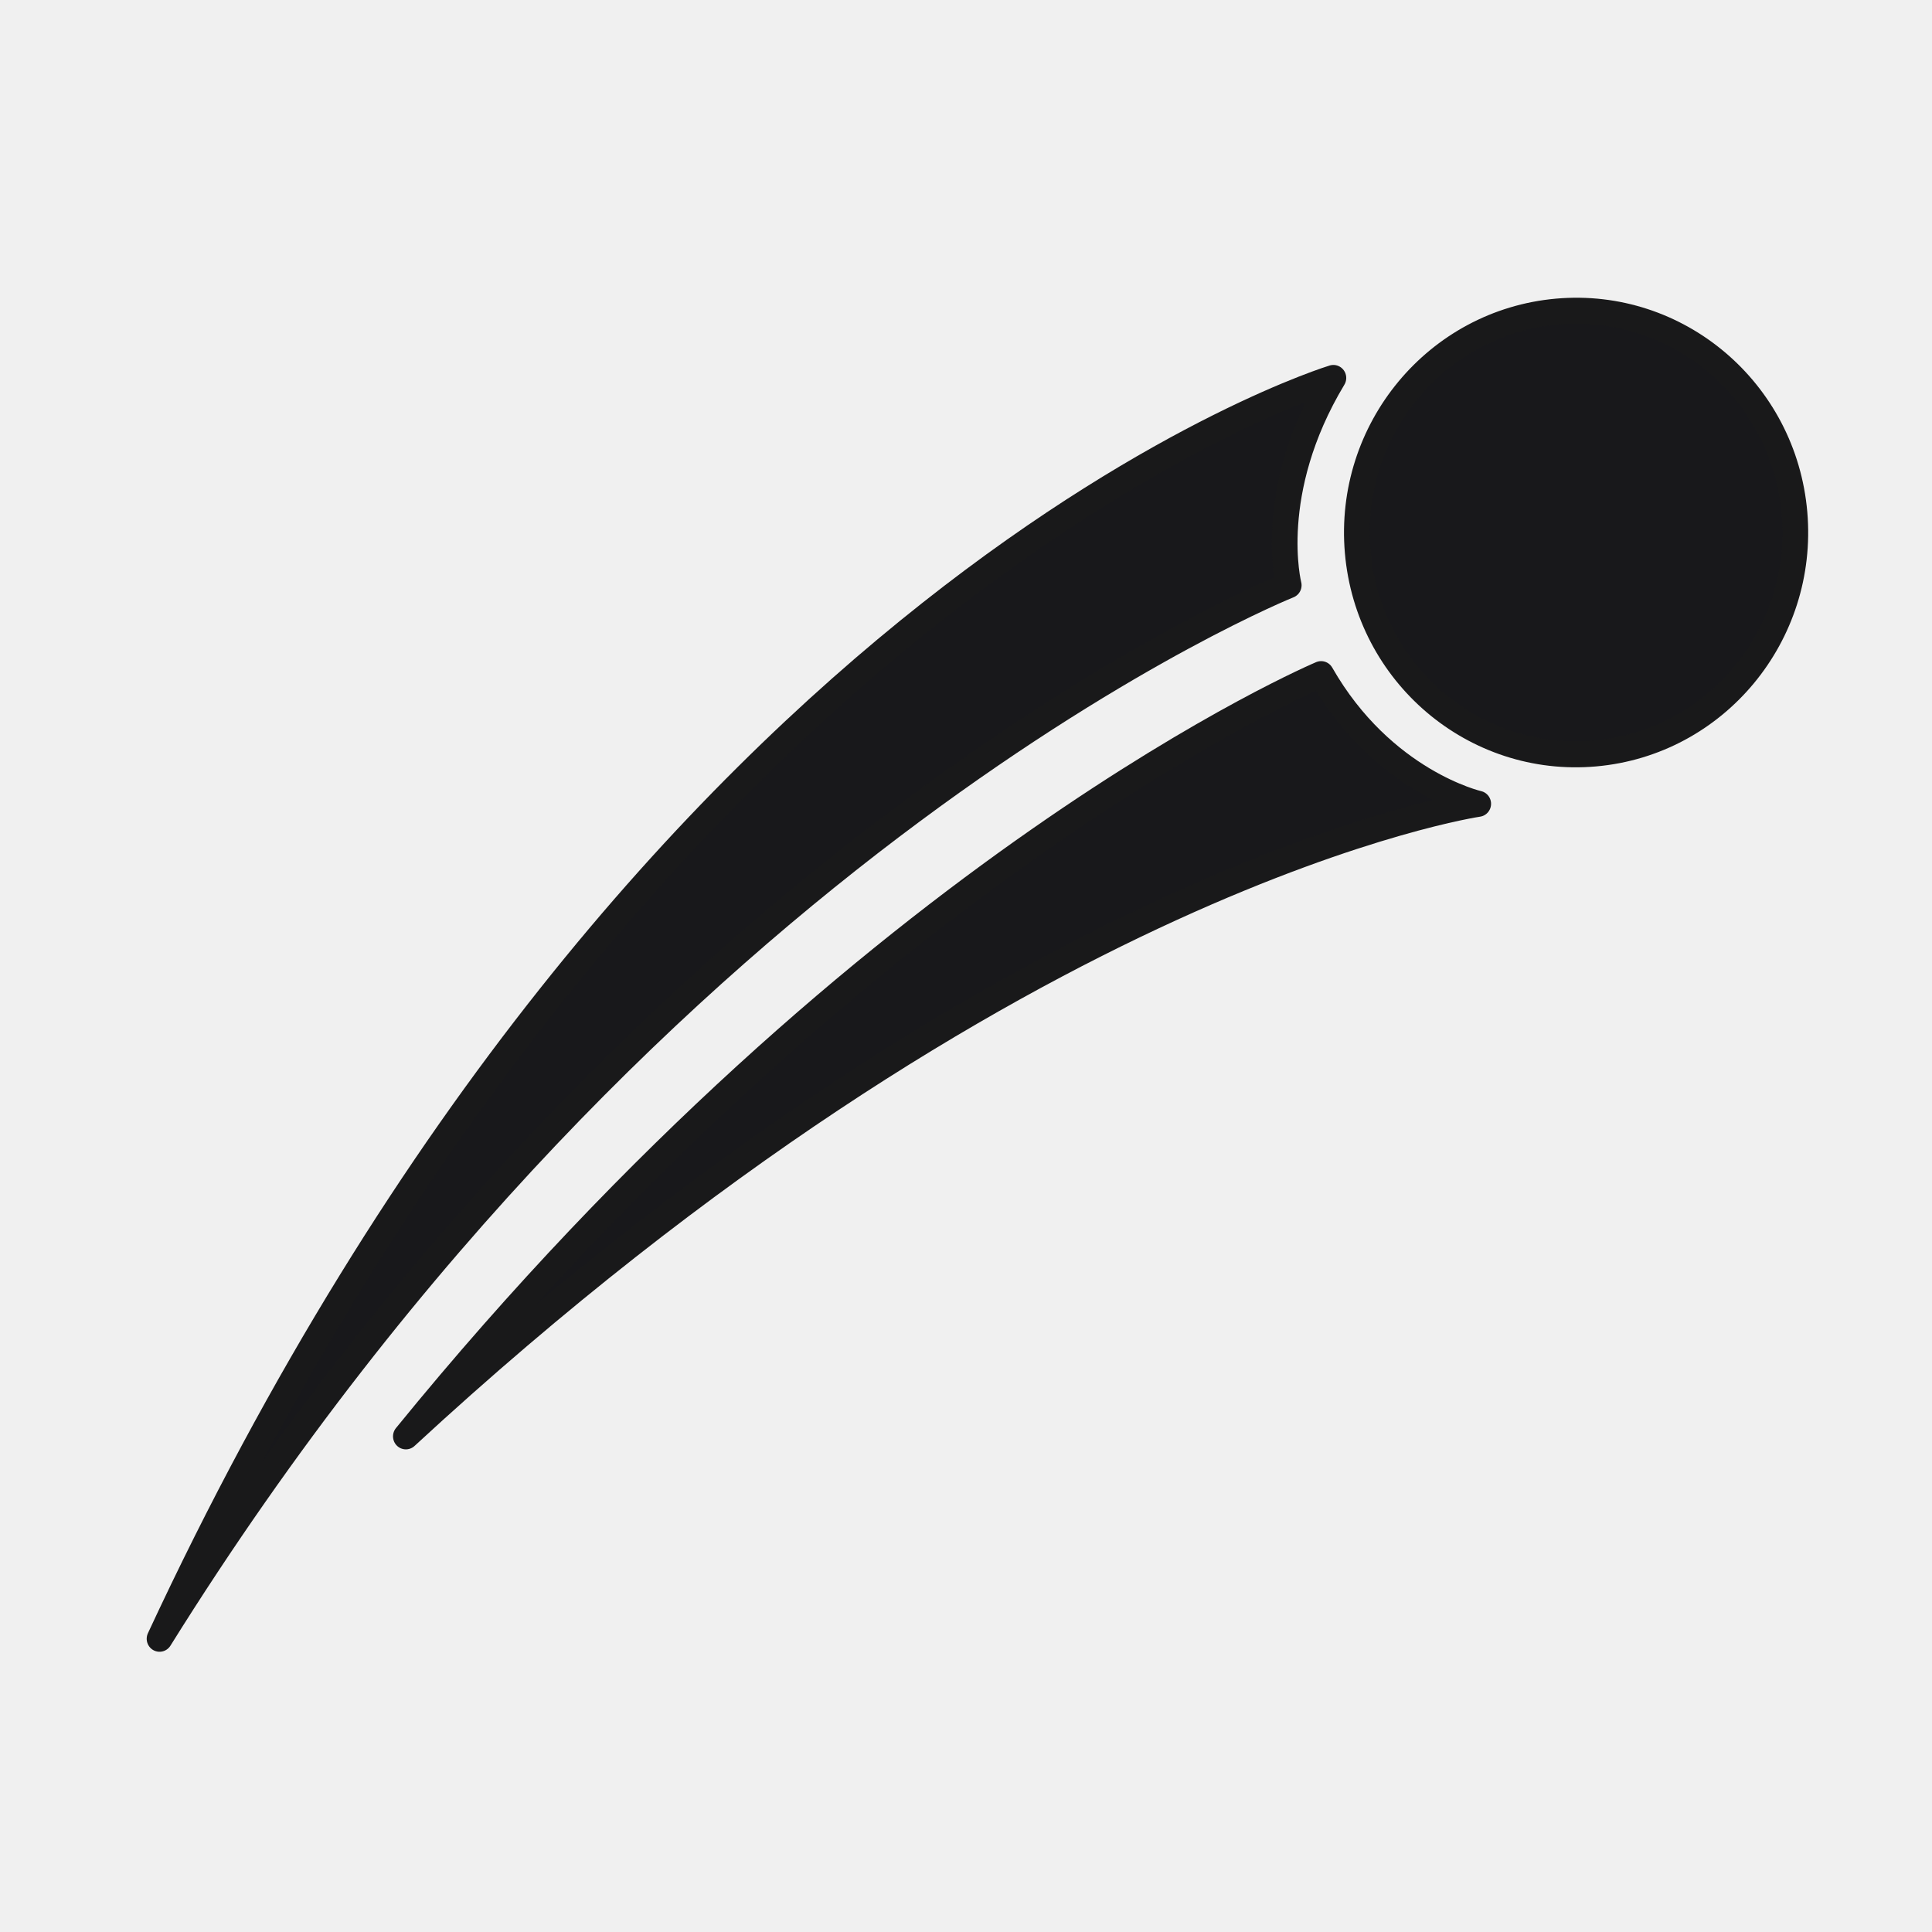
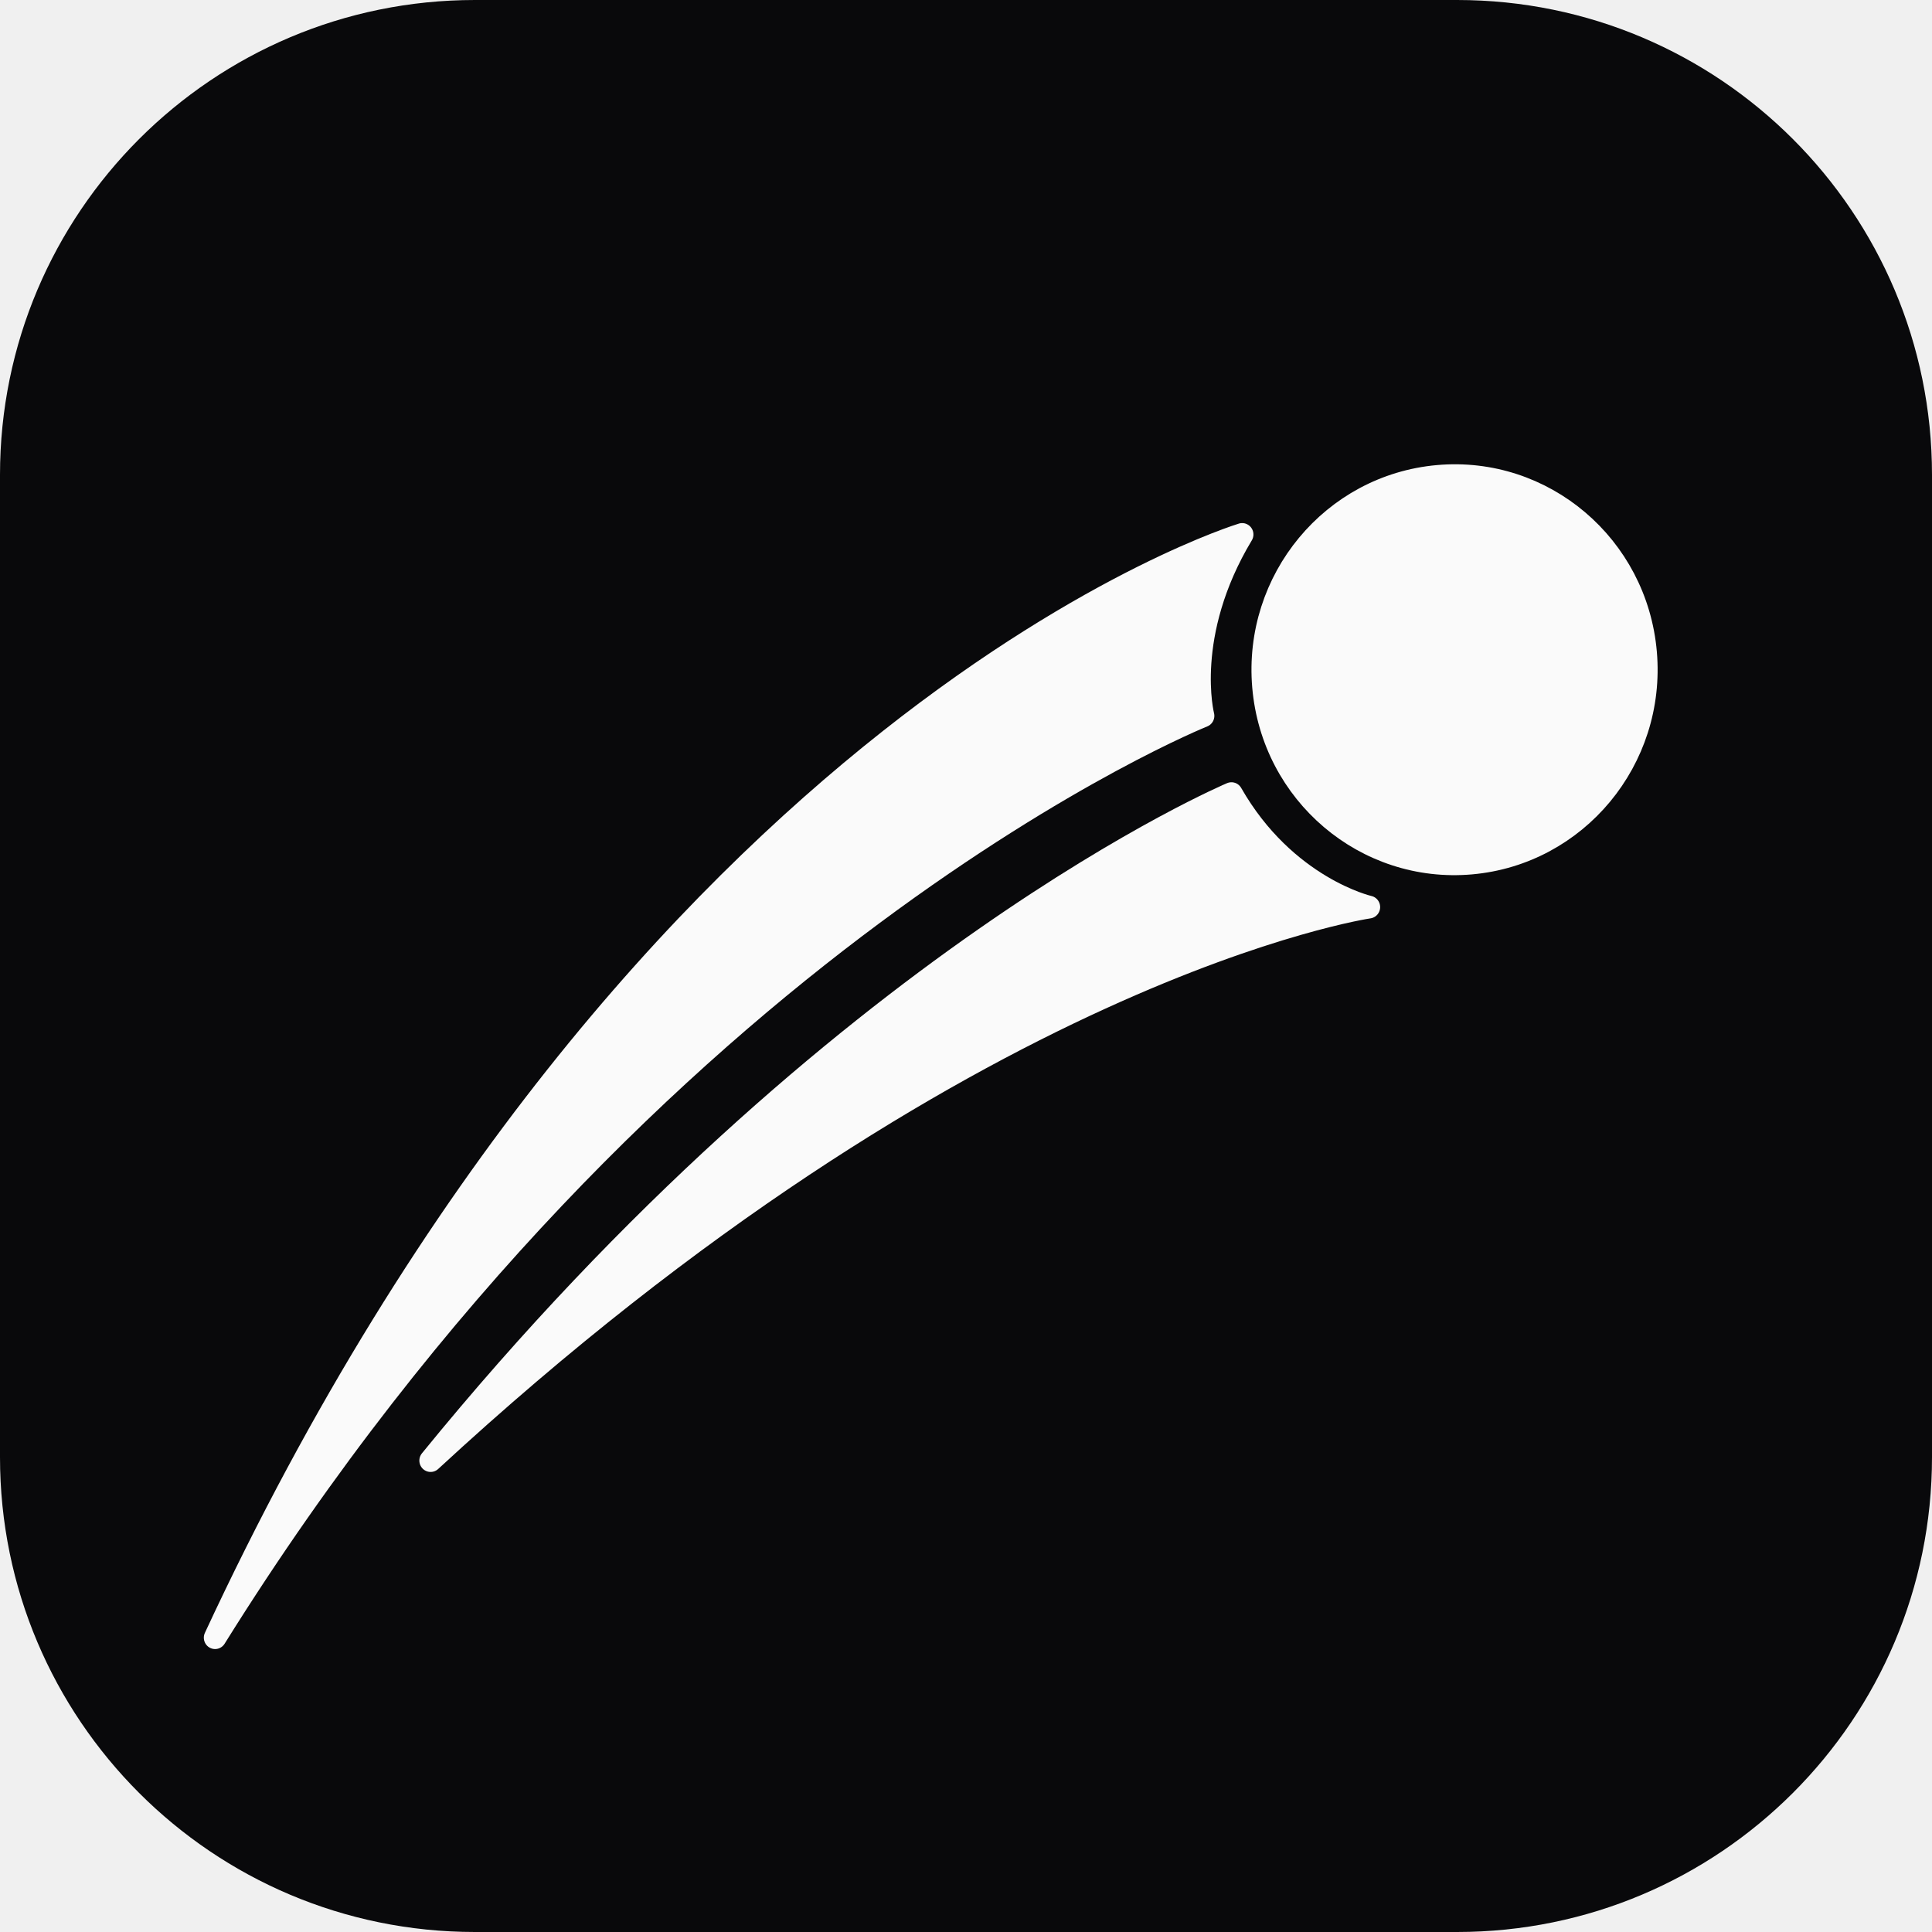
- <svg xmlns="http://www.w3.org/2000/svg" width="512" height="512" viewBox="20 54 448 448">
+ <svg xmlns="http://www.w3.org/2000/svg" width="512" height="512" viewBox="0 0 512 512">
  <style>
- 		.mark {
- 			fill: #18181b;
- 			stroke: #19191a;
- 		}
+ 		/* Matches the sign-in page: contrast against the page rather than blend into it. */
+ 		.scheme-dark { display: none; }
		@media (prefers-color-scheme: dark) {
- 			.mark {
- 				fill: #fafafa;
- 				stroke: #fafafa;
- 			}
+ 			.scheme-light { display: none; }
+ 			.scheme-dark { display: inline; }
		}
	</style>
-   <g class="mark" stroke-width="4.875" stroke-linecap="round" stroke-linejoin="round" transform="translate(5.32491,1.021858) matrix(-1.175855,0.1045289,-0.1024156,-1.189493,568.7456,523.4599)">
-     <circle cx="133.96" cy="303.491" r="43.067" stroke-width="5.054" />
-     <path d="M 429.825,113.839 C 318.566,260.265 191.089,298.236 191.089,298.236 c 0,0 3.126,18.44 -12.233,39.332 0,0 137.368,-28.32 250.969,-223.729 z" stroke-width="5.054" />
-     <path d="M 107.938,368.572 C 264.096,249.191 374.323,243.023 374.323,243.023 c 0,0 -22.116,-7.058 -34.5,-33.565 0,0 -109.862,34.825 -231.885,159.114 z" stroke-width="6.105" transform="matrix(-0.8278266,0,0,-0.8278266,467.5629,453.8735)" />
+   <g class="scheme-light">
+     <rect fill="#09090b" width="512" height="512" rx="125.847" ry="125.847" />
+     <g fill="#fafafa" stroke="#fafafa" stroke-width="4.875" stroke-linecap="round" stroke-linejoin="round" transform="translate(5.32491,1.021858) matrix(-1.175855,0.1045289,-0.1024156,-1.189493,568.7456,523.4599)">
+       <circle cx="133.96" cy="303.491" r="43.067" stroke-width="5.054" />
+       <path d="M 429.825,113.839 C 318.566,260.265 191.089,298.236 191.089,298.236 c 0,0 3.126,18.44 -12.233,39.332 0,0 137.368,-28.32 250.969,-223.729 z" stroke-width="5.054" />
+       <path d="M 107.938,368.572 C 264.096,249.191 374.323,243.023 374.323,243.023 c 0,0 -22.116,-7.058 -34.5,-33.565 0,0 -109.862,34.825 -231.885,159.114 z" stroke-width="6.105" transform="matrix(-0.8278266,0,0,-0.8278266,467.5629,453.8735)" />
+     </g>
+   </g>
+   <g class="scheme-dark">
+     <rect fill="#ffffff" width="512" height="512" rx="125.847" ry="125.847" />
+     <g fill="#18181b" stroke="#19191a" stroke-width="4.875" stroke-linecap="round" stroke-linejoin="round" transform="translate(5.32491,1.021858) matrix(-1.175855,0.1045289,-0.1024156,-1.189493,568.7456,523.4599)">
+       <circle cx="133.96" cy="303.491" r="43.067" stroke-width="5.054" />
+       <path d="M 429.825,113.839 C 318.566,260.265 191.089,298.236 191.089,298.236 c 0,0 3.126,18.44 -12.233,39.332 0,0 137.368,-28.32 250.969,-223.729 z" stroke-width="5.054" />
+       <path d="M 107.938,368.572 C 264.096,249.191 374.323,243.023 374.323,243.023 c 0,0 -22.116,-7.058 -34.5,-33.565 0,0 -109.862,34.825 -231.885,159.114 z" stroke-width="6.105" transform="matrix(-0.8278266,0,0,-0.8278266,467.5629,453.8735)" />
+     </g>
  </g>
</svg>
